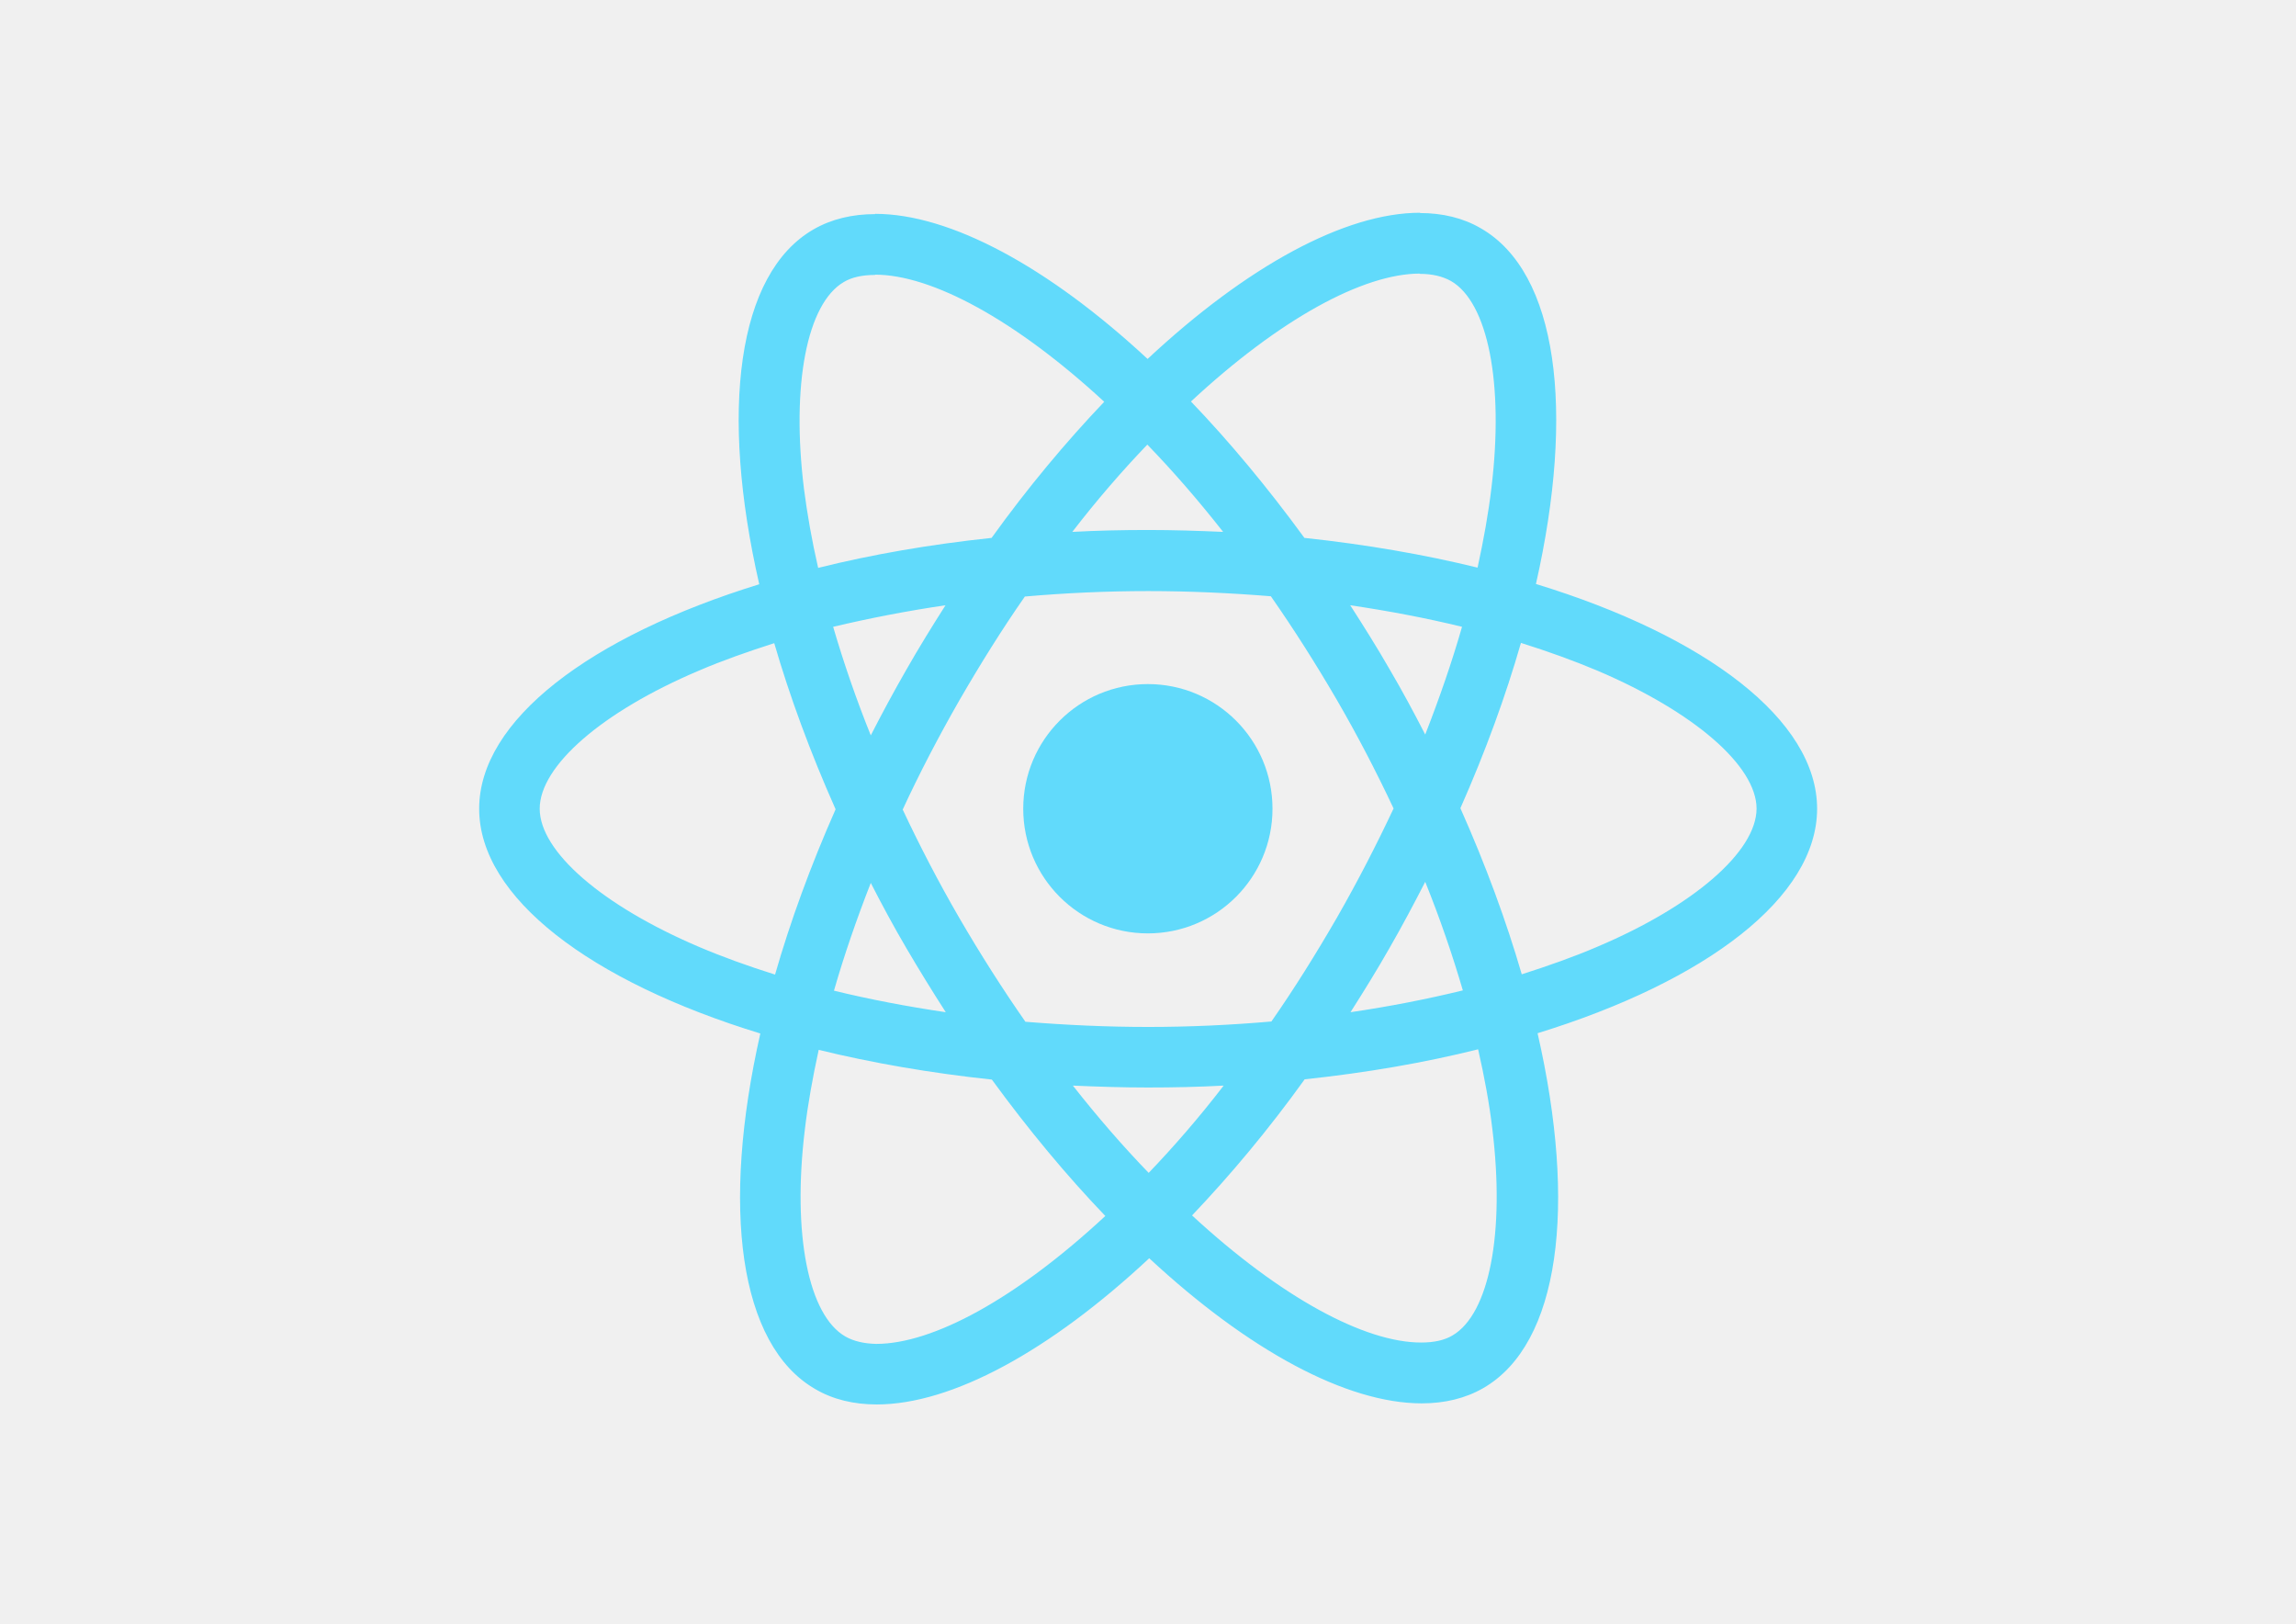
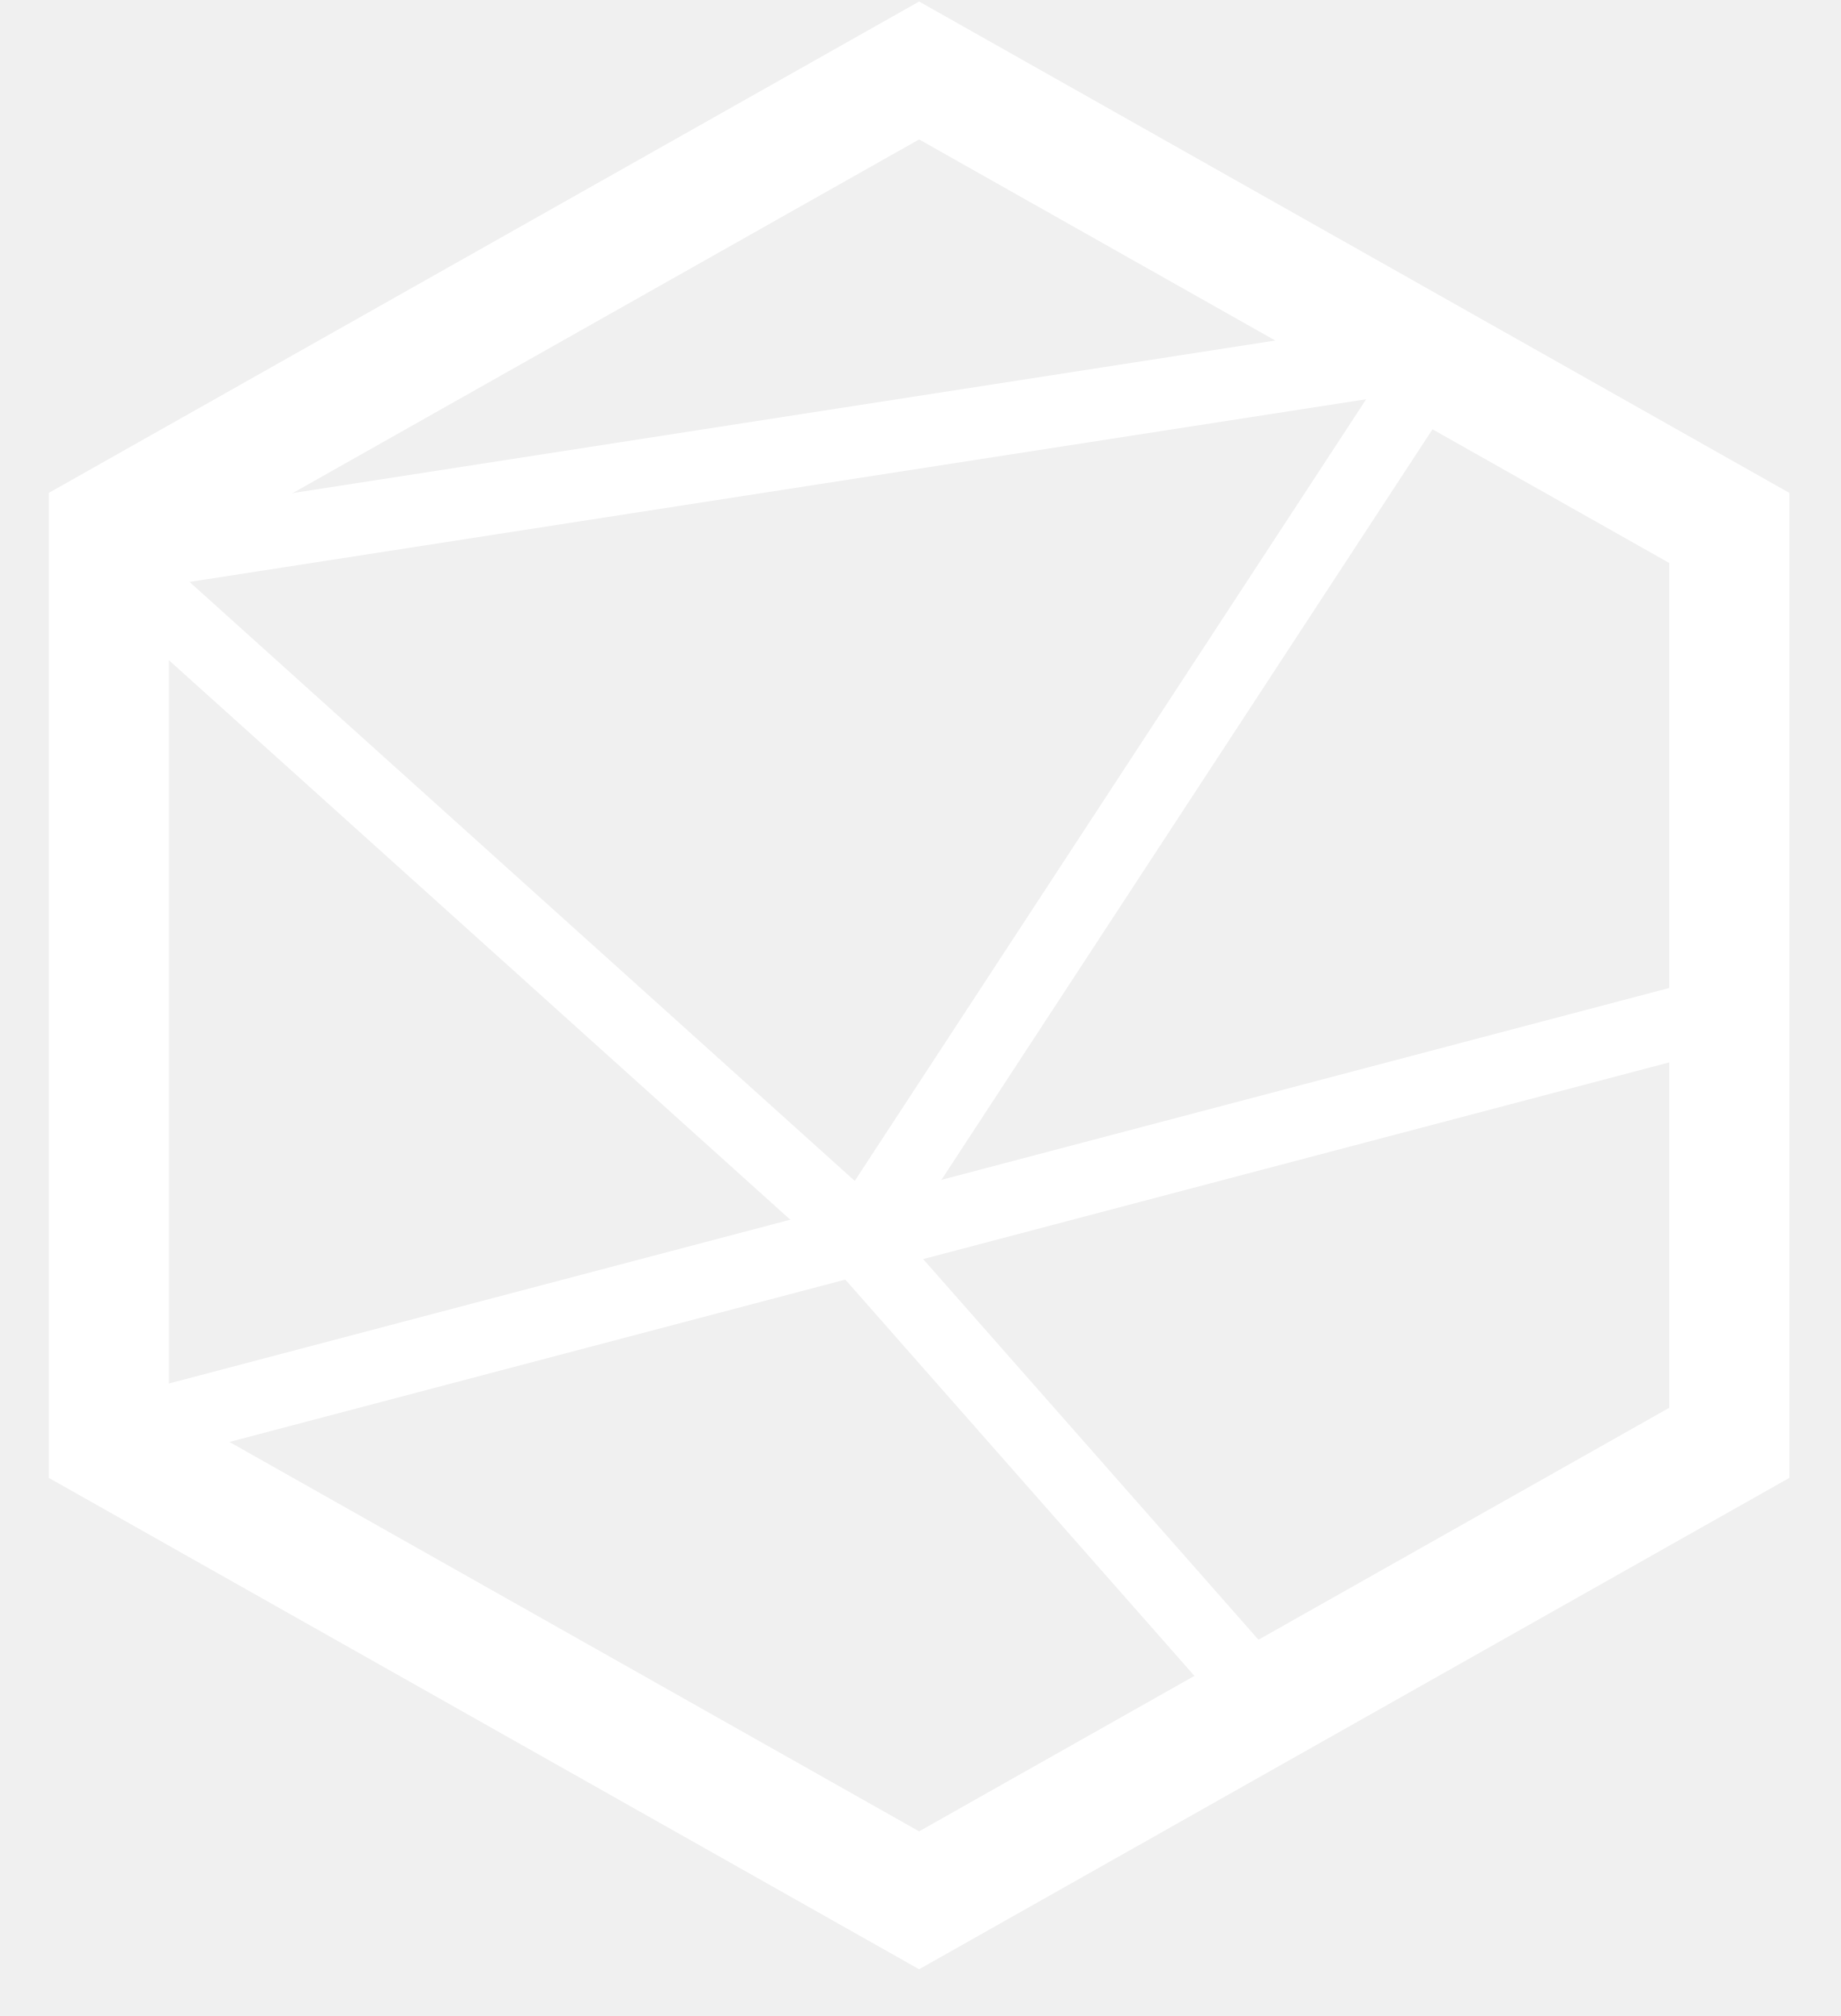
- <svg xmlns="http://www.w3.org/2000/svg" viewBox="0 0 841.9 595.3">
-   <g fill="#61DAFB">
-     <path d="M666.3 296.5c0-32.5-40.7-63.3-103.1-82.4 14.4-63.6 8-114.2-20.2-130.4-6.5-3.8-14.1-5.6-22.4-5.6v22.3c4.6 0 8.3.9 11.4 2.6 13.6 7.8 19.5 37.5 14.9 75.7-1.1 9.4-2.9 19.3-5.1 29.4-19.6-4.8-41-8.5-63.5-10.9-13.5-18.5-27.5-35.3-41.6-50 32.6-30.3 63.2-46.9 84-46.9V78c-27.5 0-63.5 19.6-99.9 53.6-36.4-33.8-72.4-53.2-99.9-53.2v22.3c20.7 0 51.4 16.5 84 46.6-14 14.7-28 31.4-41.3 49.9-22.6 2.4-44 6.1-63.6 11-2.3-10-4-19.7-5.2-29-4.7-38.2 1.1-67.9 14.6-75.8 3-1.8 6.9-2.6 11.5-2.6V78.5c-8.4 0-16 1.8-22.6 5.6-28.1 16.2-34.4 66.7-19.9 130.1-62.2 19.2-102.7 49.9-102.7 82.3 0 32.5 40.7 63.3 103.1 82.4-14.4 63.6-8 114.2 20.2 130.4 6.5 3.8 14.1 5.6 22.5 5.6 27.5 0 63.5-19.6 99.9-53.6 36.4 33.8 72.4 53.2 99.9 53.2 8.4 0 16-1.8 22.6-5.6 28.1-16.2 34.4-66.7 19.9-130.1 62-19.1 102.5-49.9 102.5-82.3zm-130.2-66.7c-3.7 12.9-8.3 26.2-13.5 39.5-4.1-8-8.4-16-13.1-24-4.6-8-9.5-15.8-14.4-23.4 14.2 2.1 27.9 4.7 41 7.9zm-45.8 106.5c-7.8 13.5-15.8 26.3-24.1 38.2-14.9 1.3-30 2-45.2 2-15.1 0-30.2-.7-45-1.9-8.3-11.9-16.4-24.6-24.2-38-7.6-13.1-14.5-26.4-20.8-39.8 6.2-13.4 13.2-26.8 20.7-39.9 7.8-13.5 15.8-26.3 24.1-38.2 14.9-1.3 30-2 45.2-2 15.1 0 30.2.7 45 1.9 8.3 11.9 16.4 24.6 24.2 38 7.6 13.1 14.5 26.4 20.8 39.8-6.3 13.4-13.2 26.8-20.7 39.9zm32.3-13c5.4 13.4 10 26.8 13.8 39.8-13.1 3.2-26.9 5.9-41.2 8 4.9-7.7 9.8-15.6 14.4-23.7 4.6-8 8.9-16.1 13-24.1zM421.2 430c-9.3-9.6-18.6-20.3-27.8-32 9 .4 18.2.7 27.5.7 9.4 0 18.7-.2 27.8-.7-9 11.7-18.3 22.4-27.5 32zm-74.4-58.9c-14.2-2.1-27.9-4.7-41-7.9 3.7-12.9 8.3-26.2 13.5-39.5 4.1 8 8.4 16 13.1 24 4.7 8 9.5 15.8 14.4 23.4zM420.7 163c9.3 9.6 18.6 20.3 27.8 32-9-.4-18.2-.7-27.5-.7-9.4 0-18.7.2-27.8.7 9-11.7 18.3-22.4 27.5-32zm-74 58.9c-4.9 7.7-9.8 15.6-14.4 23.7-4.6 8-8.9 16-13 24-5.4-13.4-10-26.8-13.8-39.8 13.1-3.1 26.9-5.8 41.2-7.9zm-90.5 125.2c-35.4-15.1-58.3-34.9-58.3-50.6 0-15.7 22.9-35.6 58.3-50.6 8.6-3.7 18-7 27.7-10.1 5.7 19.6 13.2 40 22.5 60.9-9.2 20.8-16.6 41.1-22.2 60.6-9.9-3.1-19.3-6.5-28-10.2zM310 490c-13.6-7.8-19.5-37.5-14.9-75.7 1.1-9.4 2.9-19.3 5.1-29.4 19.6 4.8 41 8.5 63.5 10.9 13.5 18.5 27.5 35.3 41.6 50-32.6 30.3-63.2 46.9-84 46.9-4.5-.1-8.3-1-11.3-2.7zm237.2-76.2c4.7 38.2-1.1 67.9-14.6 75.8-3 1.8-6.9 2.6-11.5 2.6-20.7 0-51.4-16.5-84-46.6 14-14.7 28-31.4 41.3-49.9 22.6-2.4 44-6.1 63.6-11 2.3 10.1 4.1 19.8 5.2 29.1zm38.5-66.7c-8.6 3.7-18 7-27.7 10.1-5.7-19.6-13.2-40-22.5-60.9 9.2-20.8 16.6-41.1 22.2-60.6 9.9 3.1 19.3 6.5 28.1 10.2 35.4 15.1 58.3 34.9 58.3 50.6-.1 15.7-23 35.6-58.4 50.6zM320.8 78.4z" />
-     <circle cx="420.9" cy="296.5" r="45.7" />
-     <path d="M520.5 78.1z" />
-   </g>
+ <svg xmlns="http://www.w3.org/2000/svg" width="21" height="23" viewBox="0 0 21 23" fill="none">
+   <path d="M19.729 6.023V16.461L10.486 21.68L1.242 16.461V6.023L10.486 0.804L19.729 6.023Z" stroke="white" stroke-width="1.37" />
+   <path d="M1.022 16.447L19.913 11.467" stroke="white" stroke-width="0.821" />
+   <path d="M9.848 14.075L16.612 3.737" stroke="white" stroke-width="0.821" />
+   <path d="M1.226 6.369L16.445 4.006" stroke="white" stroke-width="0.821" />
+   <path d="M10.146 14.38L1 6.145" stroke="white" stroke-width="0.821" />
+   <path d="M14.604 19.608L9.729 14.074" stroke="white" stroke-width="0.821" />
</svg>
